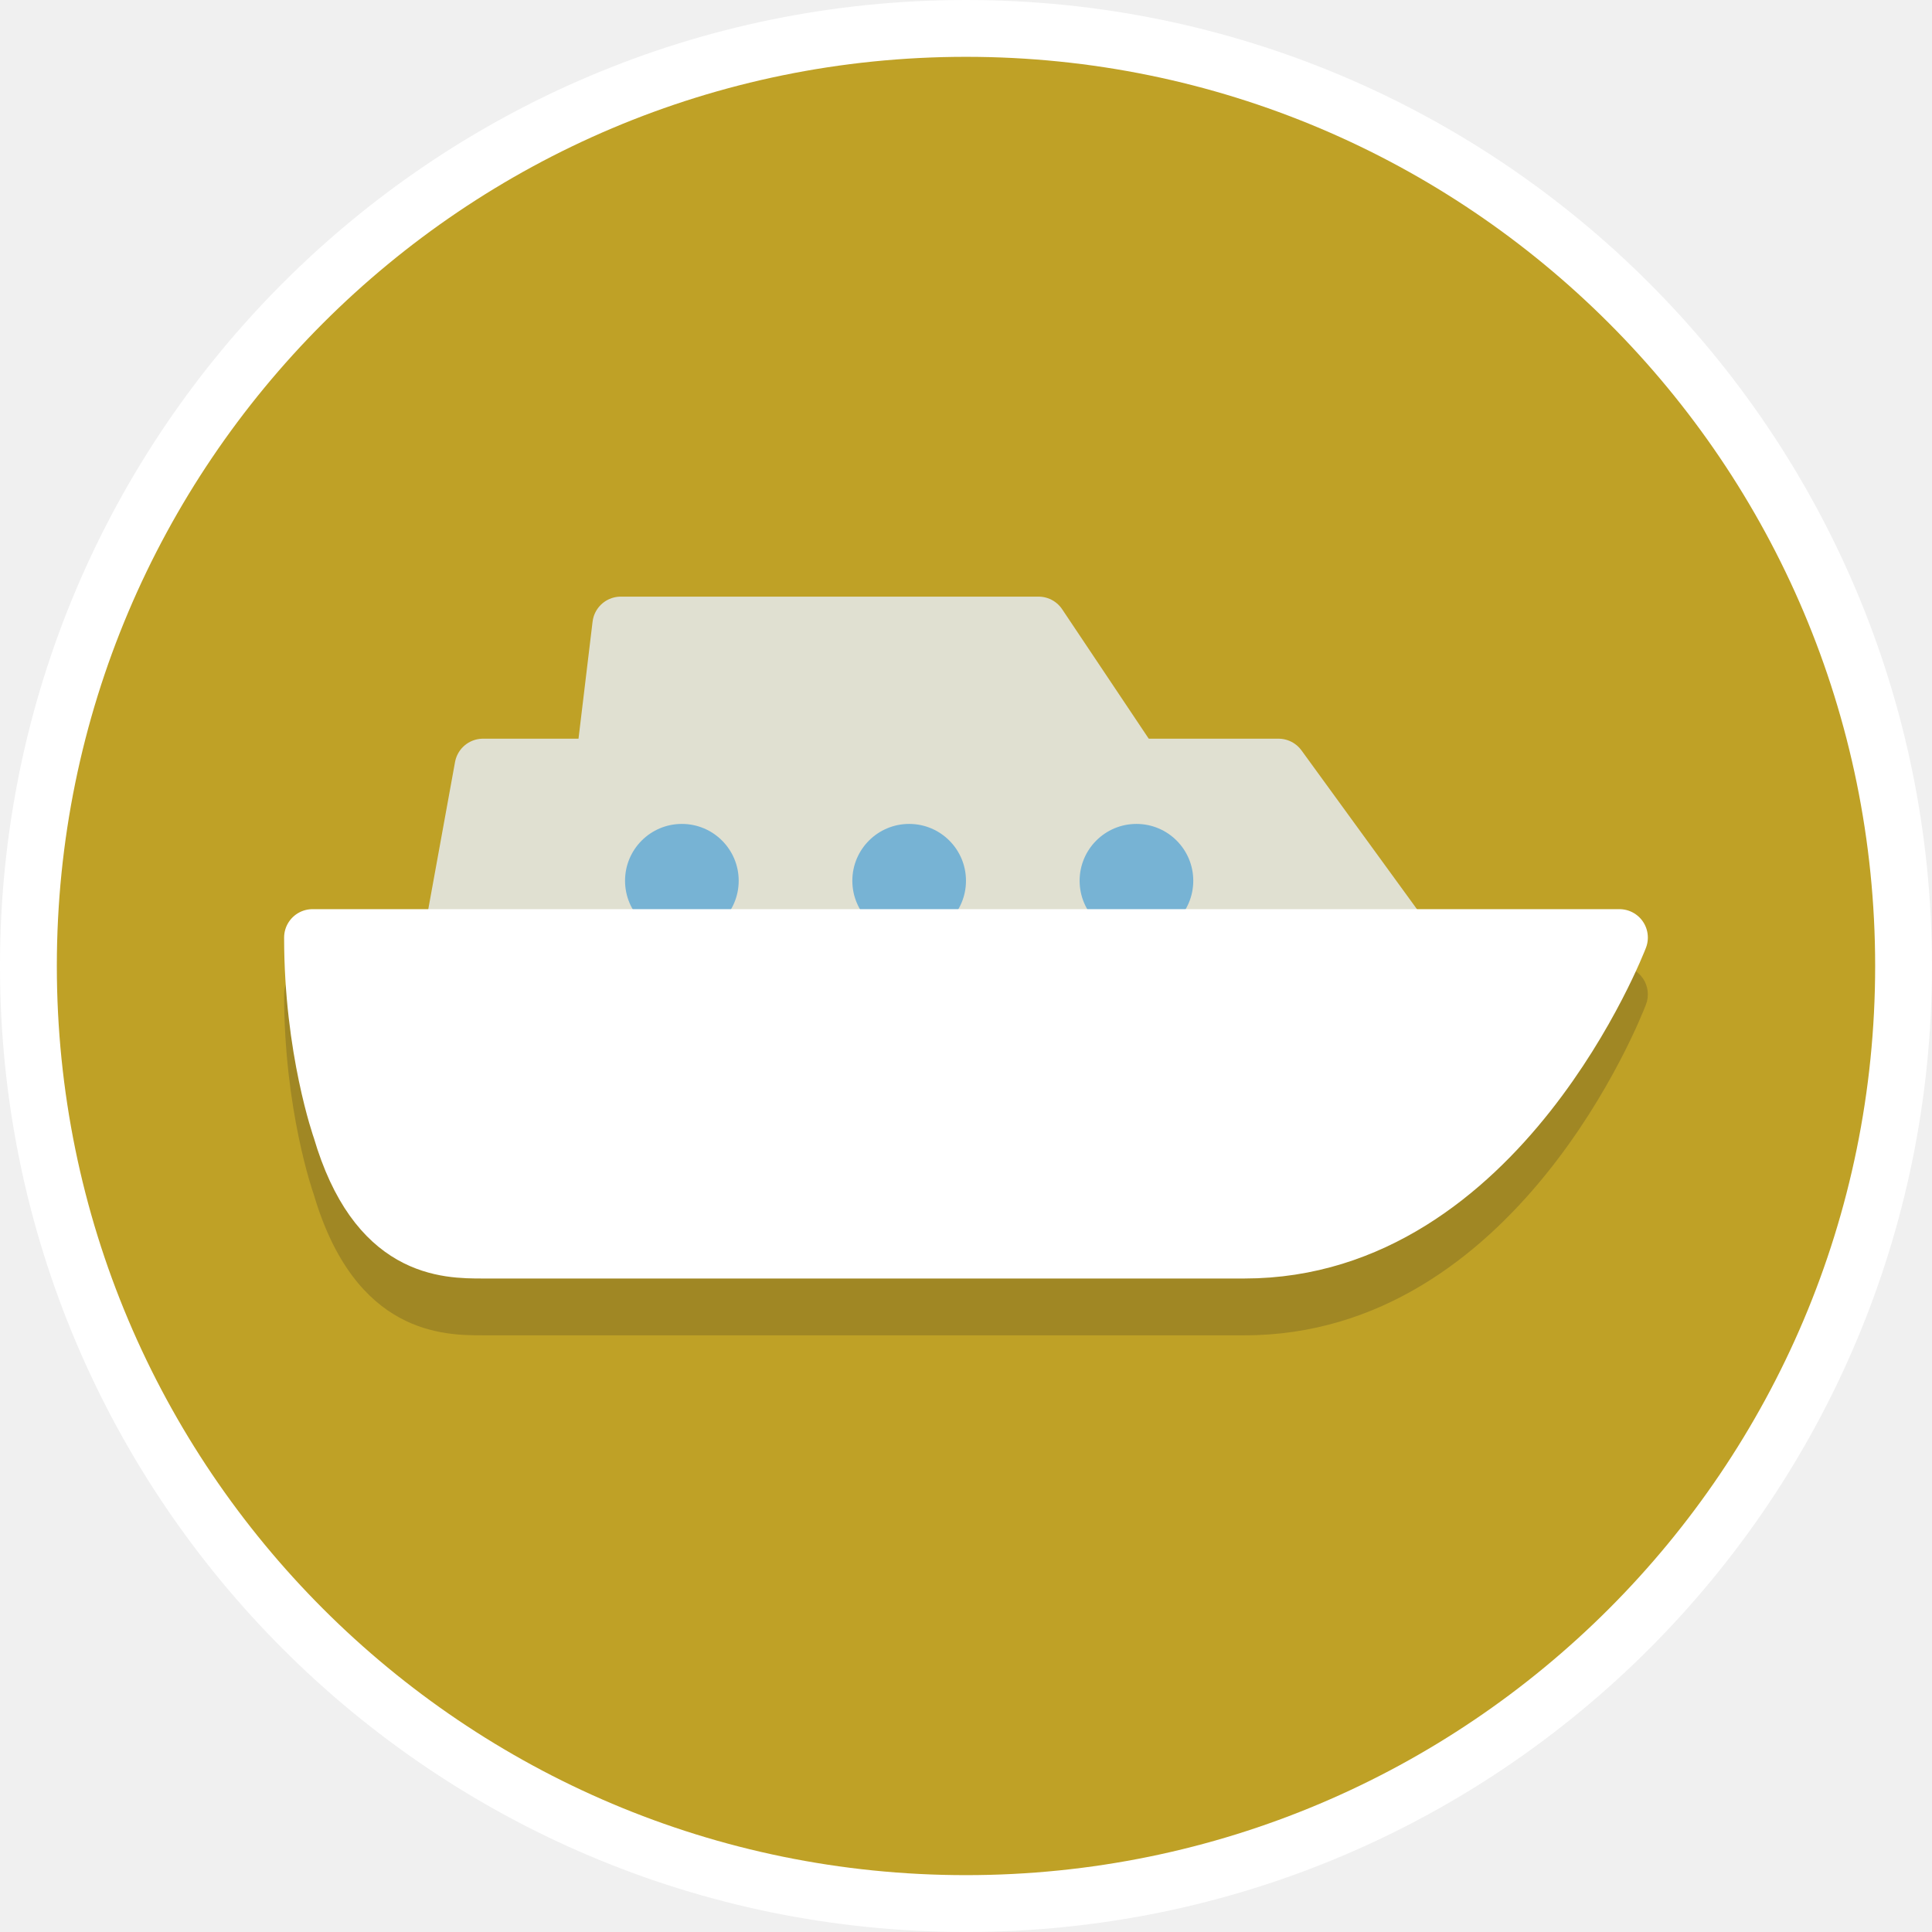
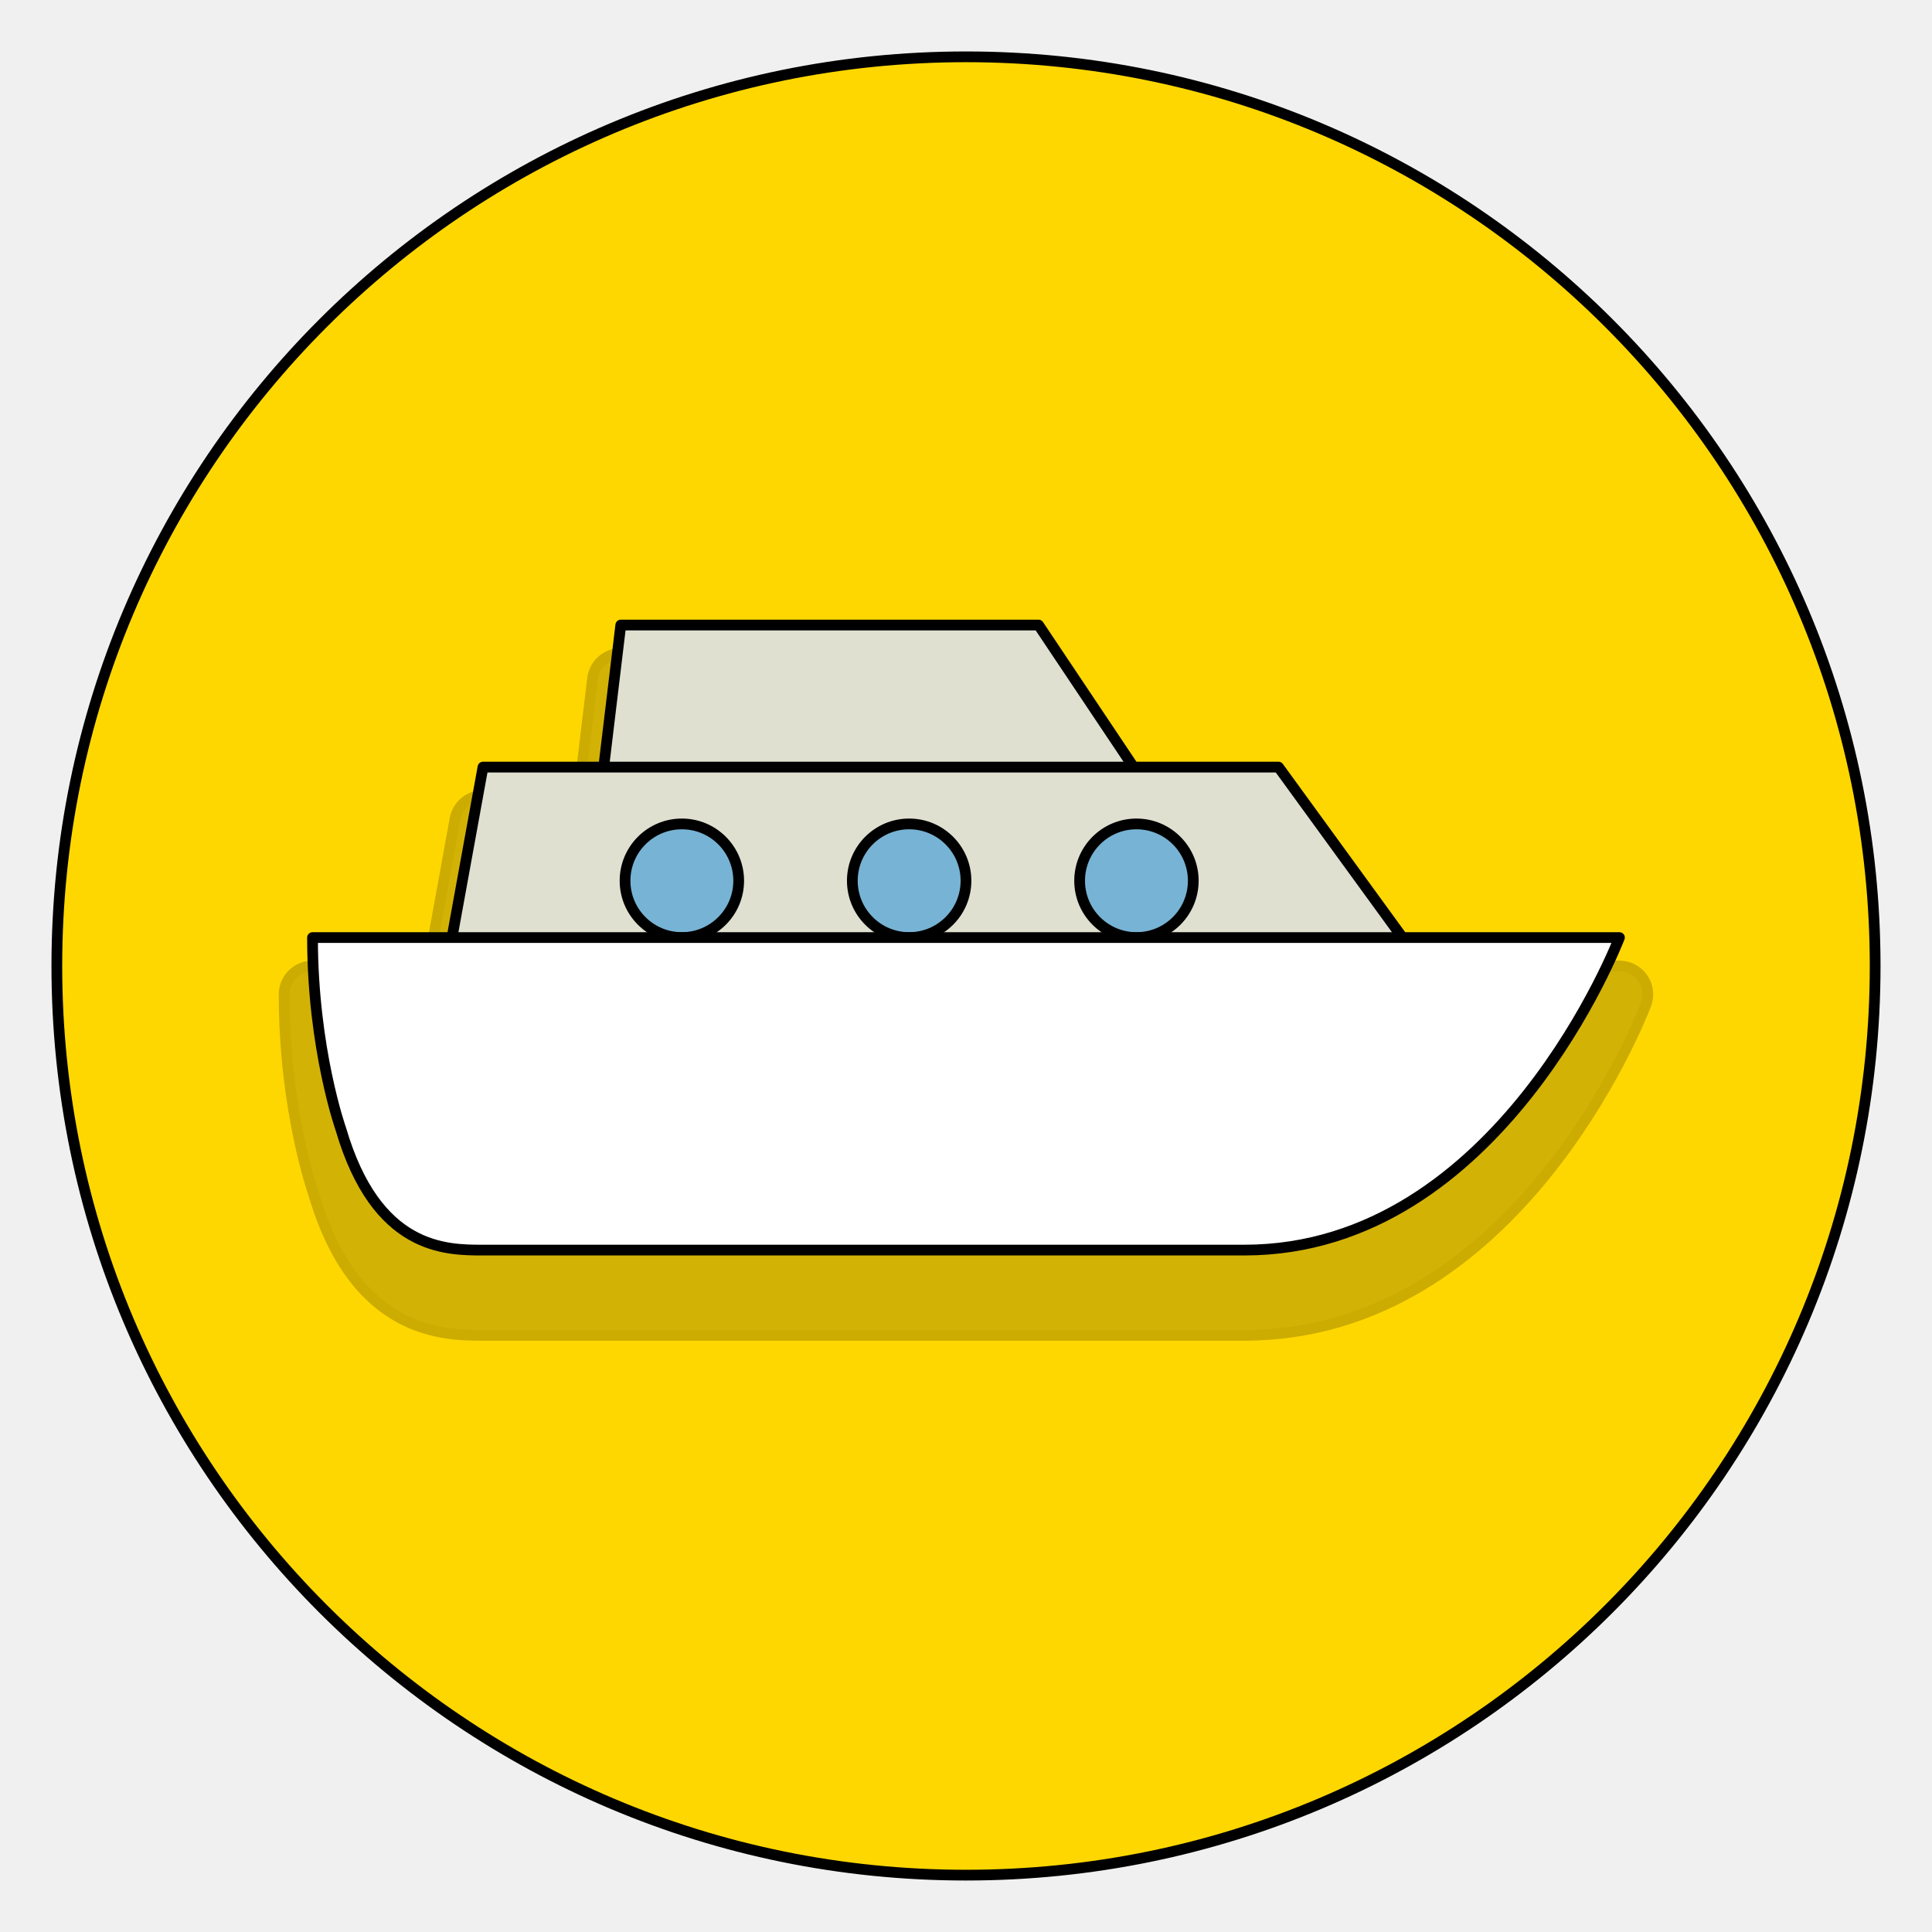
<svg xmlns="http://www.w3.org/2000/svg" width="17.992mm" height="17.992mm" viewBox="0 0 17.992 17.992" version="1.1" id="svg2779">
  <defs id="defs2773" />
  <g id="layer1" transform="translate(-185.2839,-108.1768)">
    <g id="g1076" transform="matrix(0.2645833,0,0,0.2645833,141.5665,90.3508)">
-       <circle style="fill:#ffffff;fill-opacity:1;fill-rule:evenodd;stroke-width:1.048" id="circle1030" cx="199.231" cy="101.374" r="34" />
-       <g id="g993" transform="translate(25.33259,7.125915)">
-         <circle cx="173.899" cy="94.248" fill="#4f5d73" id="circle895" style="fill:#bfa126;fill-opacity:1" r="32" />
-         <g id="g911" transform="translate(140.8985,61.24788)">
-           <path d="M 56.824,33.433 C 56.637,33.162 56.329,33 56,33 H 48.873 L 44.809,27.412 C 44.621,27.153 44.32,27 44,27 H 39.432 L 36.385,22.444 C 36.2,22.167 35.888,22 35.554,22 H 20.85 c -0.506,0 -0.933,0.378 -0.993,0.881 L 19.362,27 H 16 c -0.483,0 -0.897,0.346 -0.984,0.821 L 14.075,33 H 10 c -0.552,0 -1,0.448 -1,1 0,4.062 1.015,6.963 1.041,7.032 C 11.502,46 14.654,46 16,46 h 26.8 c 9.582,0 13.953,-11.168 14.134,-11.644 0.118,-0.307 0.076,-0.652 -0.11,-0.923 z" fill="#231f20" opacity="0.2" id="path897" />
-           <polygon fill="#e0e0d1" points="35.554,21 39.938,27.554 20.062,27.554 20.85,21 " stroke="#e0e0d1" stroke-linejoin="round" stroke-miterlimit="10" stroke-width="2" id="polygon899" />
-           <polygon fill="#e0e0d1" points="44,26 52,37 14,37 16,26 " stroke="#e0e0d1" stroke-linejoin="round" stroke-miterlimit="10" stroke-width="2" id="polygon901" />
-           <circle cx="23" cy="30" fill="#77b3d4" r="2" id="circle903" />
-           <circle cx="31" cy="30" fill="#77b3d4" r="2" id="circle905" />
-           <circle cx="39" cy="30" fill="#77b3d4" r="2" id="circle907" />
-           <path d="m 16,43 c 0,0 17.797,0 26.8,0 C 51.803,43 56,32 56,32 H 10 c 0,3.936 1,6.75 1,6.75 C 12.25,43 14.687,43 16,43 Z" fill="#ffffff" stroke="#ffffff" stroke-linejoin="round" stroke-miterlimit="10" stroke-width="2" id="path909" />
+       <g id="g864">
+         <g id="g993" transform="translate(25.33259,7.125915)">
+           <g id="g851">
+             <circle cx="173.899" cy="94.248" fill="#4f5d73" id="circle895" style="fill:#ffd700;fill-opacity:1;stroke:#000000;stroke-opacity:1;stroke-width:0.378;stroke-miterlimit:4;stroke-dasharray:none" r="32" />
+             <g id="g911" transform="translate(140.8985,61.24788)" style="stroke:#000000;stroke-opacity:1;stroke-width:0.378;stroke-miterlimit:4;stroke-dasharray:none">
+               <path d="M 56.824,33.433 C 56.637,33.162 56.329,33 56,33 H 48.873 L 44.809,27.412 C 44.621,27.153 44.32,27 44,27 H 39.432 L 36.385,22.444 C 36.2,22.167 35.888,22 35.554,22 H 20.85 c -0.506,0 -0.933,0.378 -0.993,0.881 L 19.362,27 H 16 c -0.483,0 -0.897,0.346 -0.984,0.821 L 14.075,33 H 10 c -0.552,0 -1,0.448 -1,1 0,4.062 1.015,6.963 1.041,7.032 C 11.502,46 14.654,46 16,46 h 26.8 c 9.582,0 13.953,-11.168 14.134,-11.644 0.118,-0.307 0.076,-0.652 -0.11,-0.923 z" fill="#231f20" opacity="0.2" id="path897" style="stroke:#000000;stroke-opacity:1;stroke-width:0.378;stroke-miterlimit:4;stroke-dasharray:none" />
+               <polygon fill="#e0e0d1" points="35.554,21 39.938,27.554 20.062,27.554 20.85,21 " stroke="#e0e0d1" stroke-linejoin="round" stroke-miterlimit="10" stroke-width="2" id="polygon899" style="stroke:#000000;stroke-opacity:1;stroke-width:0.378;stroke-miterlimit:4;stroke-dasharray:none" />
+               <polygon fill="#e0e0d1" points="44,26 52,37 14,37 16,26 " stroke="#e0e0d1" stroke-linejoin="round" stroke-miterlimit="10" stroke-width="2" id="polygon901" style="stroke:#000000;stroke-opacity:1;stroke-width:0.378;stroke-miterlimit:4;stroke-dasharray:none" />
+               <circle cx="23" cy="30" fill="#77b3d4" r="2" id="circle903" style="stroke:#000000;stroke-opacity:1;stroke-width:0.378;stroke-miterlimit:4;stroke-dasharray:none" />
+               <circle cx="31" cy="30" fill="#77b3d4" r="2" id="circle905" style="stroke:#000000;stroke-opacity:1;stroke-width:0.378;stroke-miterlimit:4;stroke-dasharray:none" />
+               <circle cx="39" cy="30" fill="#77b3d4" r="2" id="circle907" style="stroke:#000000;stroke-opacity:1;stroke-width:0.378;stroke-miterlimit:4;stroke-dasharray:none" />
+               <path d="m 16,43 c 0,0 17.797,0 26.8,0 C 51.803,43 56,32 56,32 H 10 c 0,3.936 1,6.75 1,6.75 C 12.25,43 14.687,43 16,43 Z" fill="#ffffff" stroke="#ffffff" stroke-linejoin="round" stroke-miterlimit="10" stroke-width="2" id="path909" style="stroke:#000000;stroke-opacity:1;stroke-width:0.378;stroke-miterlimit:4;stroke-dasharray:none" />
+             </g>
+           </g>
        </g>
      </g>
    </g>
  </g>
</svg>
